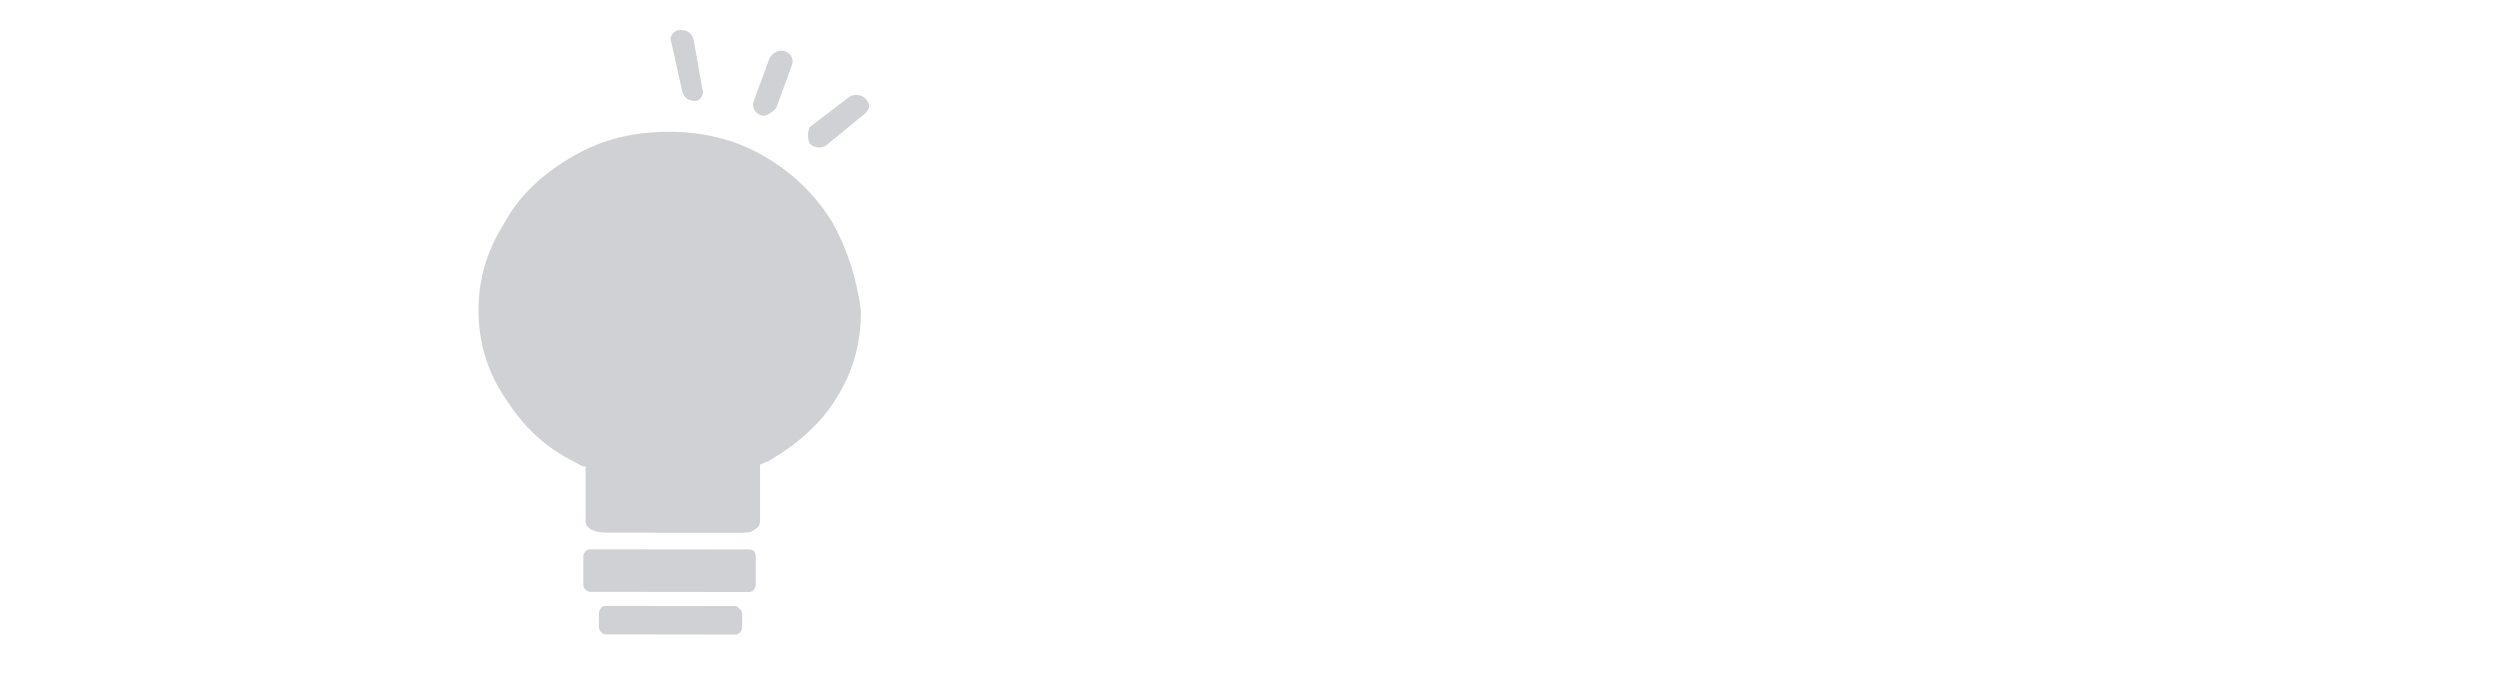
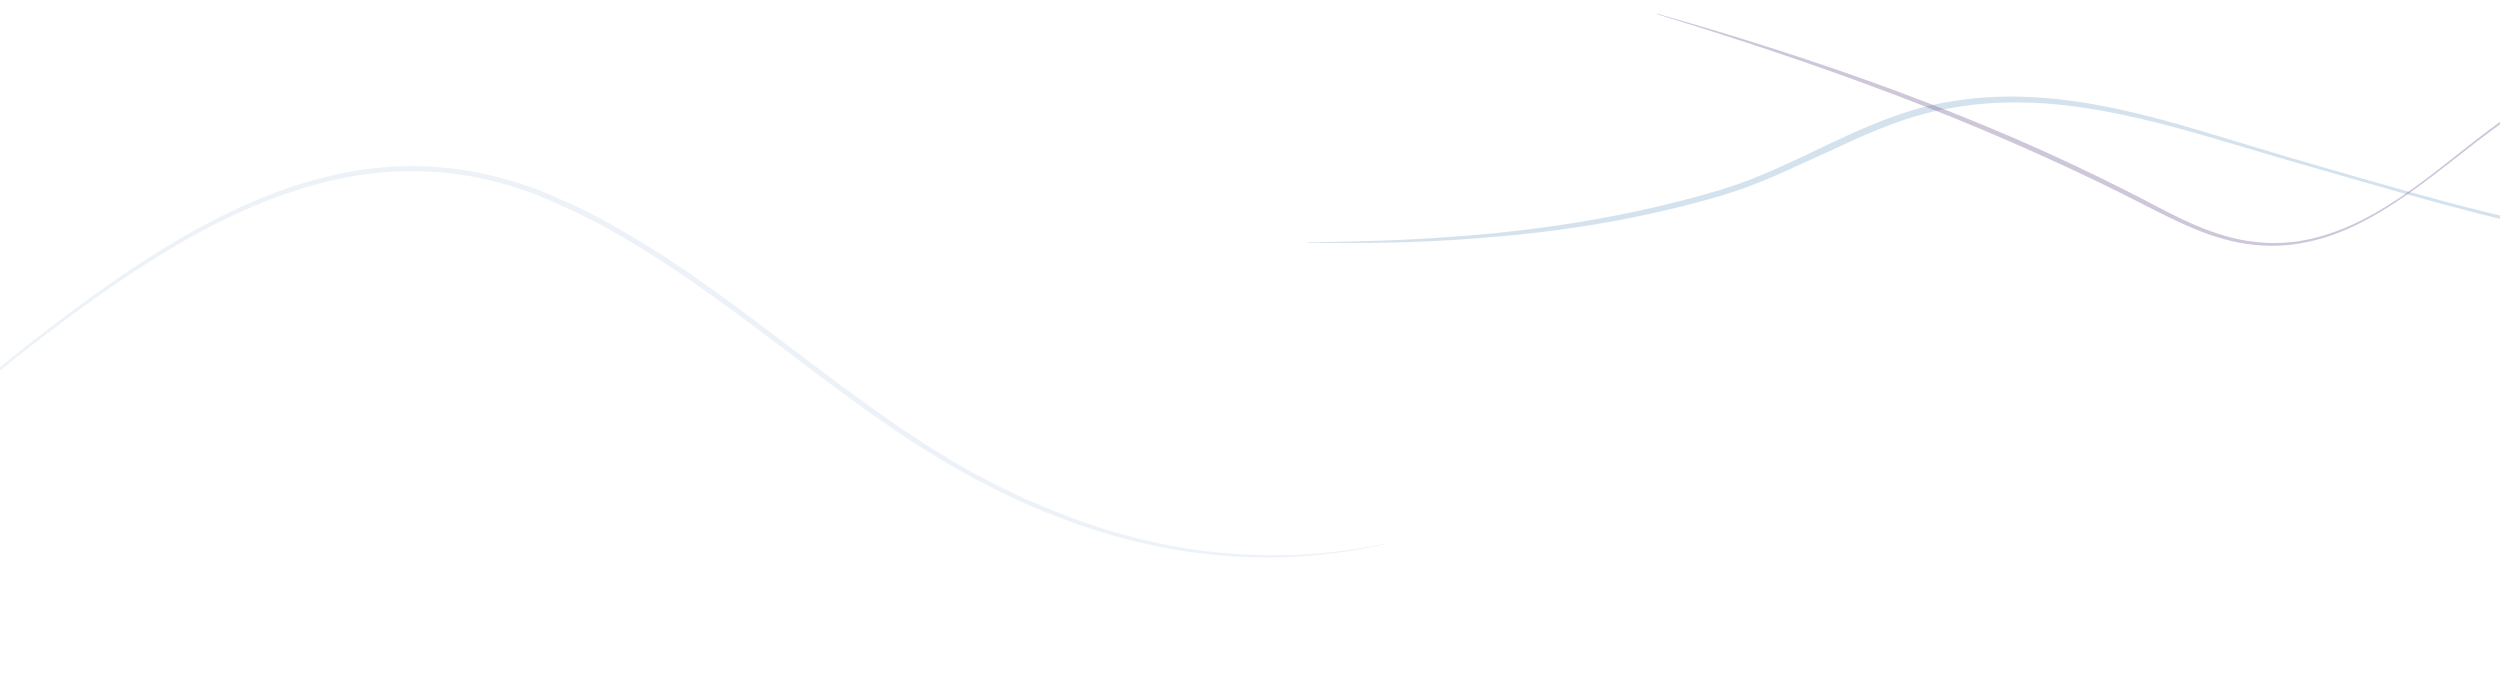
<svg xmlns="http://www.w3.org/2000/svg" version="1.1" id="Layer_1" x="0px" y="0px" viewBox="0 0 1440 397" style="enable-background:new 0 0 1440 397;" xml:space="preserve">
  <style type="text/css">
- 	.st0{opacity:0.23;fill:#323547;enable-background:new    ;}
+ 	.st0{opacity:0.36;}
+ 	.st1{fill:#88AFCF;}
+ 	.st2{opacity:0.16;}
+ 	.st3{opacity:0.35;}
+ 	.st4{fill:#745C93;}
</style>
-   <path class="st0" d="M479.2,127.6C468.9,111.3,456,99,439.3,89.5s-34.8-13.6-54.1-13.6s-37.4,4-54.1,13.5c-16.8,9.5-30.9,21.7-40,38  c-10.3,16.3-15.5,32.6-15.5,51.6c0,17.7,5.1,35.4,15.4,50.3c10.3,16.3,23.2,28.6,39.9,36.7c2.6,1.4,3.9,2.7,6.4,2.7V300  c0,4.1,3.9,6.8,12.9,6.8l74.7,0.1c3.9,0,7.7,0,9-1.4c2.6-1.4,3.9-2.7,3.9-5.4v-32.6c1.3,0,2.6-1.4,3.9-1.4  c16.8-9.5,30.9-21.7,40-36.7c10.3-16.3,14.2-32.6,14.2-50.3C493.4,160.2,488.2,143.9,479.2,127.6z" />
-   <path class="st0" d="M431.4,316.5l-91.5-0.1c-2.6,0-3.9,2.7-3.9,4.1v16.3c0,2.7,2.6,4.1,3.9,4.1l91.5,0.1c2.6,0,3.9-2.7,3.9-4.1  v-16.3C435.2,317.8,433.9,316.5,431.4,316.5z" />
-   <path class="st0" d="M423.6,349.1l-74.7-0.1c-2.6,0-3.9,2.7-3.9,4.1v8.2c0,2.7,2.6,4.1,3.9,4.1l74.7,0.1c2.6,0,3.9-2.7,3.9-4.1v-8.2  C427.5,351.8,424.9,349.1,423.6,349.1z" />
-   <path class="st0" d="M438.1,66.3L438.1,66.3c-3.9-1.4-5.1-5.4-3.9-8.2l9-24.5c1.3-2.7,5.2-5.4,9-4.1l0,0c3.9,1.4,5.1,5.4,3.9,8.2  l-9,24.5C444.5,65,440.6,67.7,438.1,66.3z" />
-   <path class="st0" d="M400.7,58.1L400.7,58.1c-3.9,0-6.4-1.4-7.7-5.4l-6.4-28.6c-1.3-2.7,1.3-6.8,5.2-6.8l0,0c3.9,0,6.4,1.4,7.7,5.4  l5.1,28.6C405.9,54.1,403.3,58.1,400.7,58.1z" />
-   <path class="st0" d="M466.4,82.7L466.4,82.7c2.6,2.7,6.4,2.7,9,1.4l23.2-19c2.6-2.7,2.6-5.4,0-8.2l0,0c-2.6-2.7-6.4-2.7-9-1.4  l-23.2,17.7C465.1,75.9,465.1,80,466.4,82.7z" />
+   <g class="st0">
+     <path class="st1" d="M753,139.5c16-0.1,32.1-0.5,48.1-1.1c16-0.6,32-1.7,48-3c4-0.4,8-0.7,12-1.1l11.9-1.3c7.9-1,15.9-1.9,23.8-3.1   c15.8-2.3,31.6-5.1,47.2-8.5c15.6-3.4,31.2-7.3,46.5-11.9c15.3-4.6,29.9-10.9,44.4-17.7c14.5-6.8,28.9-14,43.8-20.1   c7.4-3.1,15.1-5.8,22.8-8.2c7.7-2.3,15.7-4.1,23.7-5.3c16-2.6,32.2-3.1,48.3-2.1c16.1,1,32,3.6,47.7,7c15.7,3.4,31.2,7.7,46.6,12.3   l46.1,13.9c30.8,9,61.6,18,92.5,26.3c7.7,2.1,15.5,4.1,23.3,6c3.9,1,7.8,1.9,11.7,2.8l5.8,1.4l5.9,1.3c15.6,3.5,31.3,6.7,47.1,9.4   c31.6,5.3,63.5,8.4,95.5,10.1c16,0.9,32,1.3,48,1.4c16,0.1,32,0,48-0.4c16-0.4,32-1,48-1.9c16-0.8,32-1.7,47.9-3.1   c15.9-1.3,31.8-3,47.6-5.5c7.9-1.2,15.7-2.7,23.5-4.3c3.9-0.9,7.8-1.7,11.6-2.7l5.8-1.5l5.7-1.6l2.9-0.8l2.8-0.9l5.7-1.8l5.6-2   l2.8-1l2.8-1.1l5.6-2.2l5.5-2.4l2.7-1.2l2.7-1.3l5.4-2.6c14-7.4,27.4-16.2,38.8-27.1l2.2-2c0.7-0.7,1.4-1.4,2.1-2.1l4.1-4.3l1-1.1   c0.3-0.4,0.6-0.8,1-1.1l1.9-2.3l1.9-2.3l0.9-1.1c0.3-0.4,0.6-0.8,0.9-1.2c2.3-3.2,4.7-6.3,6.8-9.8l1.6-2.5c0.5-0.8,1.1-1.7,1.5-2.5   l2.9-5.2c1-1.7,1.9-3.5,2.9-5.3c0.5-0.9,1-1.8,1.5-2.7c0.5-0.9,1-1.8,1.6-2.6c2.2-3.5,4.6-6.8,7.2-9.9c5.2-6.3,11.6-11.7,18.6-15.9   c7-4.2,14.9-7.1,22.9-8.7c8-1.6,16.2-1.8,24.3-1.1c8.1,0.7,16.1,2.4,23.8,4.7l23.1,6.7l92.3,27l-0.1,0.4l-92.8-25.5L2096,6   c-7.7-2.2-15.5-3.7-23.4-4.3c-7.9-0.6-15.8-0.3-23.5,1.4c-7.7,1.6-15.1,4.4-21.8,8.5c-6.7,4.1-12.7,9.3-17.7,15.4   c-2.5,3-4.8,6.2-6.9,9.6c-0.5,0.8-1,1.7-1.5,2.5c-0.5,0.9-1,1.7-1.5,2.6c-0.9,1.7-1.8,3.5-2.8,5.3l-2.9,5.4c-0.5,0.9-1,1.7-1.6,2.6   l-1.6,2.6c-2.1,3.5-4.5,6.7-6.9,10.1c-0.3,0.4-0.6,0.8-0.9,1.2l-1,1.2l-1.9,2.4l-1.9,2.4c-0.3,0.4-0.6,0.8-1,1.2l-1,1.1l-4.1,4.5   c-0.7,0.8-1.4,1.5-2.1,2.2l-2.2,2.1c-11.7,11.3-25.3,20.4-39.6,28l-5.4,2.7l-2.7,1.3l-2.8,1.2l-5.6,2.4l-5.6,2.2l-2.8,1.1l-2.9,1   l-5.7,2l-5.8,1.8l-2.9,0.9l-2.9,0.8l-5.8,1.7l-5.9,1.5c-3.9,1-7.9,1.8-11.8,2.7c-7.9,1.6-15.8,3.2-23.8,4.4   c-15.9,2.5-31.9,4.2-47.9,5.5c-16,1.3-32.1,2.1-48.1,2.9c-16,0.8-32.1,1.3-48.1,1.7c-32.1,0.7-64.2,0.3-96.3-1.6   c-16-1-32-2.3-48-4.2c-16-1.8-31.9-4.1-47.7-7c-15.8-2.8-31.5-6.2-47.1-9.9l-5.9-1.4l-5.8-1.4c-3.9-1-7.8-1.9-11.7-2.9   c-7.8-2-15.5-4-23.3-6.1c-15.5-4.2-30.9-8.6-46.3-13l-46.2-13.3c-15.4-4.5-30.7-9.2-46.1-13.6c-15.4-4.4-30.9-8.5-46.6-11.7   c-15.7-3.2-31.5-5.6-47.4-6.4c-15.9-0.8-31.9-0.1-47.6,2.6c-7.9,1.3-15.6,3-23.2,5.3c-7.6,2.4-15.1,5-22.4,8.1   c-7.4,3-14.7,6.3-21.9,9.8L1036.3,95c-14.5,6.8-29.4,13.1-44.9,17.7c-15.4,4.6-31,8.4-46.8,11.7c-15.7,3.4-31.6,5.9-47.5,8.1   c-8,1.1-15.9,2-23.9,2.8l-12,1.1c-4,0.4-8,0.6-12,1c-16,1.2-32,2-48.1,2.3c-16,0.4-32.1,0.4-48.1,0.1L753,139.5z" />
+   </g>
+   <g class="st2">
+     <path class="st1" d="M-656.8,107c64.3,20.3,127.9,42.8,190.3,68.5c31.2,12.9,62.1,26.5,92.5,41c30.5,14.5,60.4,30.1,89.9,46.5   c14.8,8.2,29.1,17,44.1,24.7c7.5,3.8,15,7.5,22.9,10.5c7.8,3,15.8,5.6,24,7.3c16.4,3.4,33.5,3.6,49.9,0.2   c16.5-3.4,32.1-10.1,46.7-18.4c14.6-8.3,28.3-18.2,41.4-28.7c13.2-10.5,25.8-21.7,38.5-32.7c12.7-11.1,25.6-22,39-32.2   c13.3-10.3,26.9-20.4,40.7-30.1c13.8-9.7,28-18.9,42.6-27.3c14.6-8.4,29.7-16.1,45.4-22.4l5.9-2.4l6-2.2c4-1.5,8-2.7,12.1-4   c2-0.6,4.1-1.2,6.1-1.7c2-0.5,4.1-1.2,6.1-1.6c4.1-1,8.2-2,12.4-2.7c8.3-1.7,16.8-2.6,25.2-3.2l6.4-0.3l3.2-0.1l3.2,0l6.4,0.1   c2.1,0.1,4.2,0.2,6.4,0.4c4.2,0.2,8.5,0.8,12.7,1.2l1.6,0.2l1.6,0.3l3.1,0.5c2.1,0.4,4.2,0.7,6.3,1.1c8.3,1.8,16.6,3.8,24.6,6.5   l6,2l5.9,2.3l3,1.2c1,0.4,2,0.8,2.9,1.2l5.8,2.6l5.8,2.6l2.9,1.3l2.8,1.4l11.3,5.8c14.9,8.1,29.3,16.9,43.4,26.3   c14,9.5,27.7,19.3,41.2,29.4c27,20.2,53.6,41,81.2,60.2l5.2,3.6l5.3,3.5c3.5,2.3,7,4.7,10.5,6.9l10.7,6.6l2.7,1.7l2.7,1.6l5.5,3.1   l5.5,3.1c1.8,1,3.7,2,5.6,3c3.7,1.9,7.4,3.9,11.2,5.8l11.4,5.4c1,0.4,1.9,0.9,2.9,1.3l2.9,1.2l5.8,2.5   c15.5,6.5,31.3,12.3,47.6,16.6c2,0.5,4,1.2,6.1,1.7l6.1,1.4c4.1,0.9,8.2,2,12.3,2.7c4.1,0.7,8.3,1.5,12.4,2.2l12.5,1.6   c16.7,1.8,33.6,2.5,50.4,1.8c16.8-0.9,33.5-3.1,50.1-6.4l0.1,0.3c-16.5,3.6-33.2,6-50.1,7.1c-16.9,0.9-33.8,0.5-50.6-1.2l-12.6-1.5   c-4.2-0.7-8.3-1.4-12.5-2.1c-4.2-0.6-8.3-1.7-12.4-2.6l-6.2-1.4c-2.1-0.4-4.1-1.1-6.1-1.6c-16.4-4.2-32.4-9.8-48-16.3l-5.8-2.5   l-2.9-1.2c-1-0.4-1.9-0.9-2.9-1.3l-11.5-5.4c-3.8-1.9-7.5-3.9-11.3-5.8c-1.9-1-3.8-1.9-5.6-2.9l-5.5-3.1l-5.5-3.1l-2.8-1.6   l-2.7-1.6l-10.8-6.6c-3.6-2.2-7.1-4.6-10.6-6.9l-5.3-3.5l-5.2-3.6c-14-9.5-27.5-19.6-41-29.7c-13.5-10.1-26.9-20.4-40.4-30.4   c-13.5-10.1-27.2-19.9-41.1-29.3l-10.6-6.9c-1.7-1.2-3.5-2.3-5.3-3.4l-5.4-3.3l-5.4-3.3c-1.8-1.1-3.6-2.1-5.5-3.1   c-3.7-2.1-7.3-4.2-11-6.2l-11.2-5.7l-2.8-1.4l-2.9-1.3l-5.7-2.6l-5.7-2.6c-0.9-0.5-1.9-0.8-2.9-1.2l-2.9-1.2l-5.8-2.3l-5.9-2   c-7.9-2.7-16-4.8-24.2-6.5c-2-0.4-4.1-0.7-6.2-1.1l-3.1-0.5l-1.5-0.3l-1.6-0.2c-4.2-0.5-8.3-1.1-12.5-1.2c-2.1-0.1-4.2-0.3-6.3-0.4   l-6.3-0.1l-3.1,0l-3.1,0.1l-6.3,0.2c-8.3,0.6-16.7,1.5-24.9,3.1c-4.1,0.7-8.2,1.7-12.3,2.6c-2.1,0.4-4.1,1-6.1,1.6   c-2,0.6-4.1,1.1-6.1,1.7c-4,1.3-8,2.4-12,3.9l-5.9,2.1l-5.9,2.3c-15.6,6.2-30.7,13.7-45.3,22c-14.6,8.3-28.8,17.4-42.7,26.9   c-13.9,9.6-27.4,19.5-40.8,29.8c-6.7,5.1-13.4,10.2-19.9,15.6c-6.5,5.4-12.9,10.8-19.3,16.3c-12.8,11-25.5,22.1-38.7,32.6   C-67.7,270-81.3,280-96,288.4c-14.6,8.4-30.4,15.2-47,18.7c-16.6,3.6-33.9,3.5-50.5,0.2c-8.3-1.7-16.4-4.2-24.4-7.2   c-7.9-3-15.6-6.6-23.1-10.4c-15.1-7.7-29.5-16.4-44.3-24.4c-29.4-16.4-59.4-31.7-89.8-46.3c-30.4-14.6-61.1-28.3-92.3-41.3   c-62.2-26-125.6-49-189.5-70.4L-656.8,107z" />
+   </g>
+   <g class="st3">
+     <path class="st4" d="M954.6,7.9c46.3,13.1,92.2,27.7,137.4,44.4c22.6,8.4,44.9,17.3,67.1,26.8c22.1,9.5,43.9,19.8,65.4,30.6   c10.8,5.4,21.3,11.3,32.1,16.4c10.8,5.2,22,9.5,33.7,11.9c5.9,1.2,11.8,1.8,17.8,2c3-0.1,6,0,8.9-0.3c1.5-0.1,3-0.3,4.5-0.4   c0.7-0.1,1.5-0.2,2.2-0.3l2.2-0.4c11.8-2,23.2-6.2,33.9-11.5c10.7-5.4,20.9-11.9,30.6-18.9c9.7-7,19.1-14.5,28.6-22   c9.4-7.4,19-14.8,28.9-21.6c9.8-6.9,19.8-13.7,30-20.1c10.2-6.5,20.6-12.6,31.3-18.1c5.3-2.8,10.8-5.4,16.3-7.9   c5.5-2.4,11.1-4.8,16.8-6.8c5.7-2.1,11.5-3.9,17.3-5.5l4.4-1.1l2.2-0.6l2.2-0.5l4.4-0.9c1.5-0.3,3-0.5,4.5-0.8   c11.9-2.1,24.1-2.7,36.3-2c3,0.1,6,0.5,9.1,0.8c1.5,0.1,3,0.4,4.5,0.6c1.5,0.2,3,0.4,4.5,0.7c6,1.1,11.9,2.4,17.7,4.2l4.4,1.3   l4.3,1.5c1.4,0.5,2.9,1,4.3,1.5l4.2,1.7l4.2,1.7l2.1,0.9l2.1,0.9l8.2,3.8c10.9,5.3,21.5,11.1,31.8,17.4   c10.3,6.3,20.4,12.9,30.4,19.6l29.8,20.4l7.5,5c2.5,1.7,5,3.4,7.5,5l7.5,4.9l7.6,4.8c2.5,1.6,5.1,3.1,7.7,4.7   c2.6,1.5,5.1,3.1,7.7,4.6l7.8,4.4l8,4.2c2.6,1.4,5.4,2.7,8.1,4c2.7,1.3,5.4,2.6,8.2,3.8l8.2,3.6l8.4,3.3c2.8,1.1,5.6,2,8.5,3   c2.8,1,5.7,2,8.5,2.8c2.9,0.9,5.7,1.8,8.6,2.6l8.7,2.2c11.7,2.8,23.5,4.9,35.4,6.1c11.9,1.1,23.9,1.5,35.9,1.1   c12-0.6,23.9-2,35.8-4.1l0.1,0.3c-11.8,2.3-23.8,4-35.8,4.8c-12,0.6-24.1,0.4-36.1-0.6c-12-1.1-23.9-3.1-35.7-5.7l-8.8-2.2   c-2.9-0.8-5.8-1.7-8.7-2.5c-2.9-0.8-5.8-1.8-8.6-2.7c-2.9-1-5.7-1.9-8.5-3l-8.5-3.2l-8.3-3.5c-2.8-1.1-5.5-2.5-8.2-3.7   c-2.7-1.3-5.5-2.5-8.2-3.9l-8.1-4.1l-7.9-4.4c-2.7-1.4-5.2-3-7.8-4.5c-2.6-1.5-5.2-3-7.8-4.7c-20.6-12.6-40.2-26.6-60.1-40.1   c-10-6.7-20-13.3-30.3-19.5c-10.2-6.2-20.8-12-31.5-17.3l-8.1-3.8l-2-0.9l-2.1-0.9l-4.1-1.7L1661,14c-1.4-0.6-2.8-1-4.2-1.5   l-4.2-1.5l-4.3-1.3c-5.7-1.8-11.5-3.1-17.4-4.2c-1.5-0.3-2.9-0.5-4.4-0.7c-1.5-0.2-2.9-0.5-4.4-0.6c-3-0.3-5.9-0.7-8.9-0.8   l-4.5-0.3l-4.5-0.1c-3-0.1-6,0.1-8.9,0.2c-1.5,0-3,0.2-4.5,0.3c-1.5,0.1-3,0.2-4.5,0.4c-3,0.4-5.9,0.7-8.9,1.2   c-1.5,0.2-2.9,0.5-4.4,0.7l-4.4,0.9l-2.2,0.4l-2.2,0.5l-4.4,1.1c-5.8,1.6-11.5,3.3-17.1,5.3c-5.7,1.9-11.2,4.2-16.7,6.6   c-5.5,2.4-10.9,5-16.2,7.7c-10.7,5.4-21.1,11.4-31.3,17.7c-10.2,6.3-20.2,13-30.1,19.8c-5,3.4-9.9,6.8-14.7,10.4   c-4.8,3.6-9.6,7.3-14.3,11c-9.5,7.4-18.9,14.9-28.7,21.9c-9.8,7-19.9,13.6-30.7,19.1c-10.7,5.5-22.2,9.7-34.1,11.8l-2.2,0.4   c-0.7,0.1-1.5,0.2-2.2,0.3c-1.5,0.2-3,0.4-4.5,0.5c-3,0.3-6,0.3-9.1,0.4c-6.1-0.1-12.1-0.7-18.1-1.8c-11.9-2.3-23.3-6.6-34.3-11.7   c-11-5.1-21.6-10.8-32.3-16.1c-21.5-10.8-43.3-20.8-65.3-30.4c-22-9.6-44.3-18.6-66.8-27.1c-45-17.1-90.6-32.2-136.6-46.3   L954.6,7.9z" />
+   </g>
</svg>
